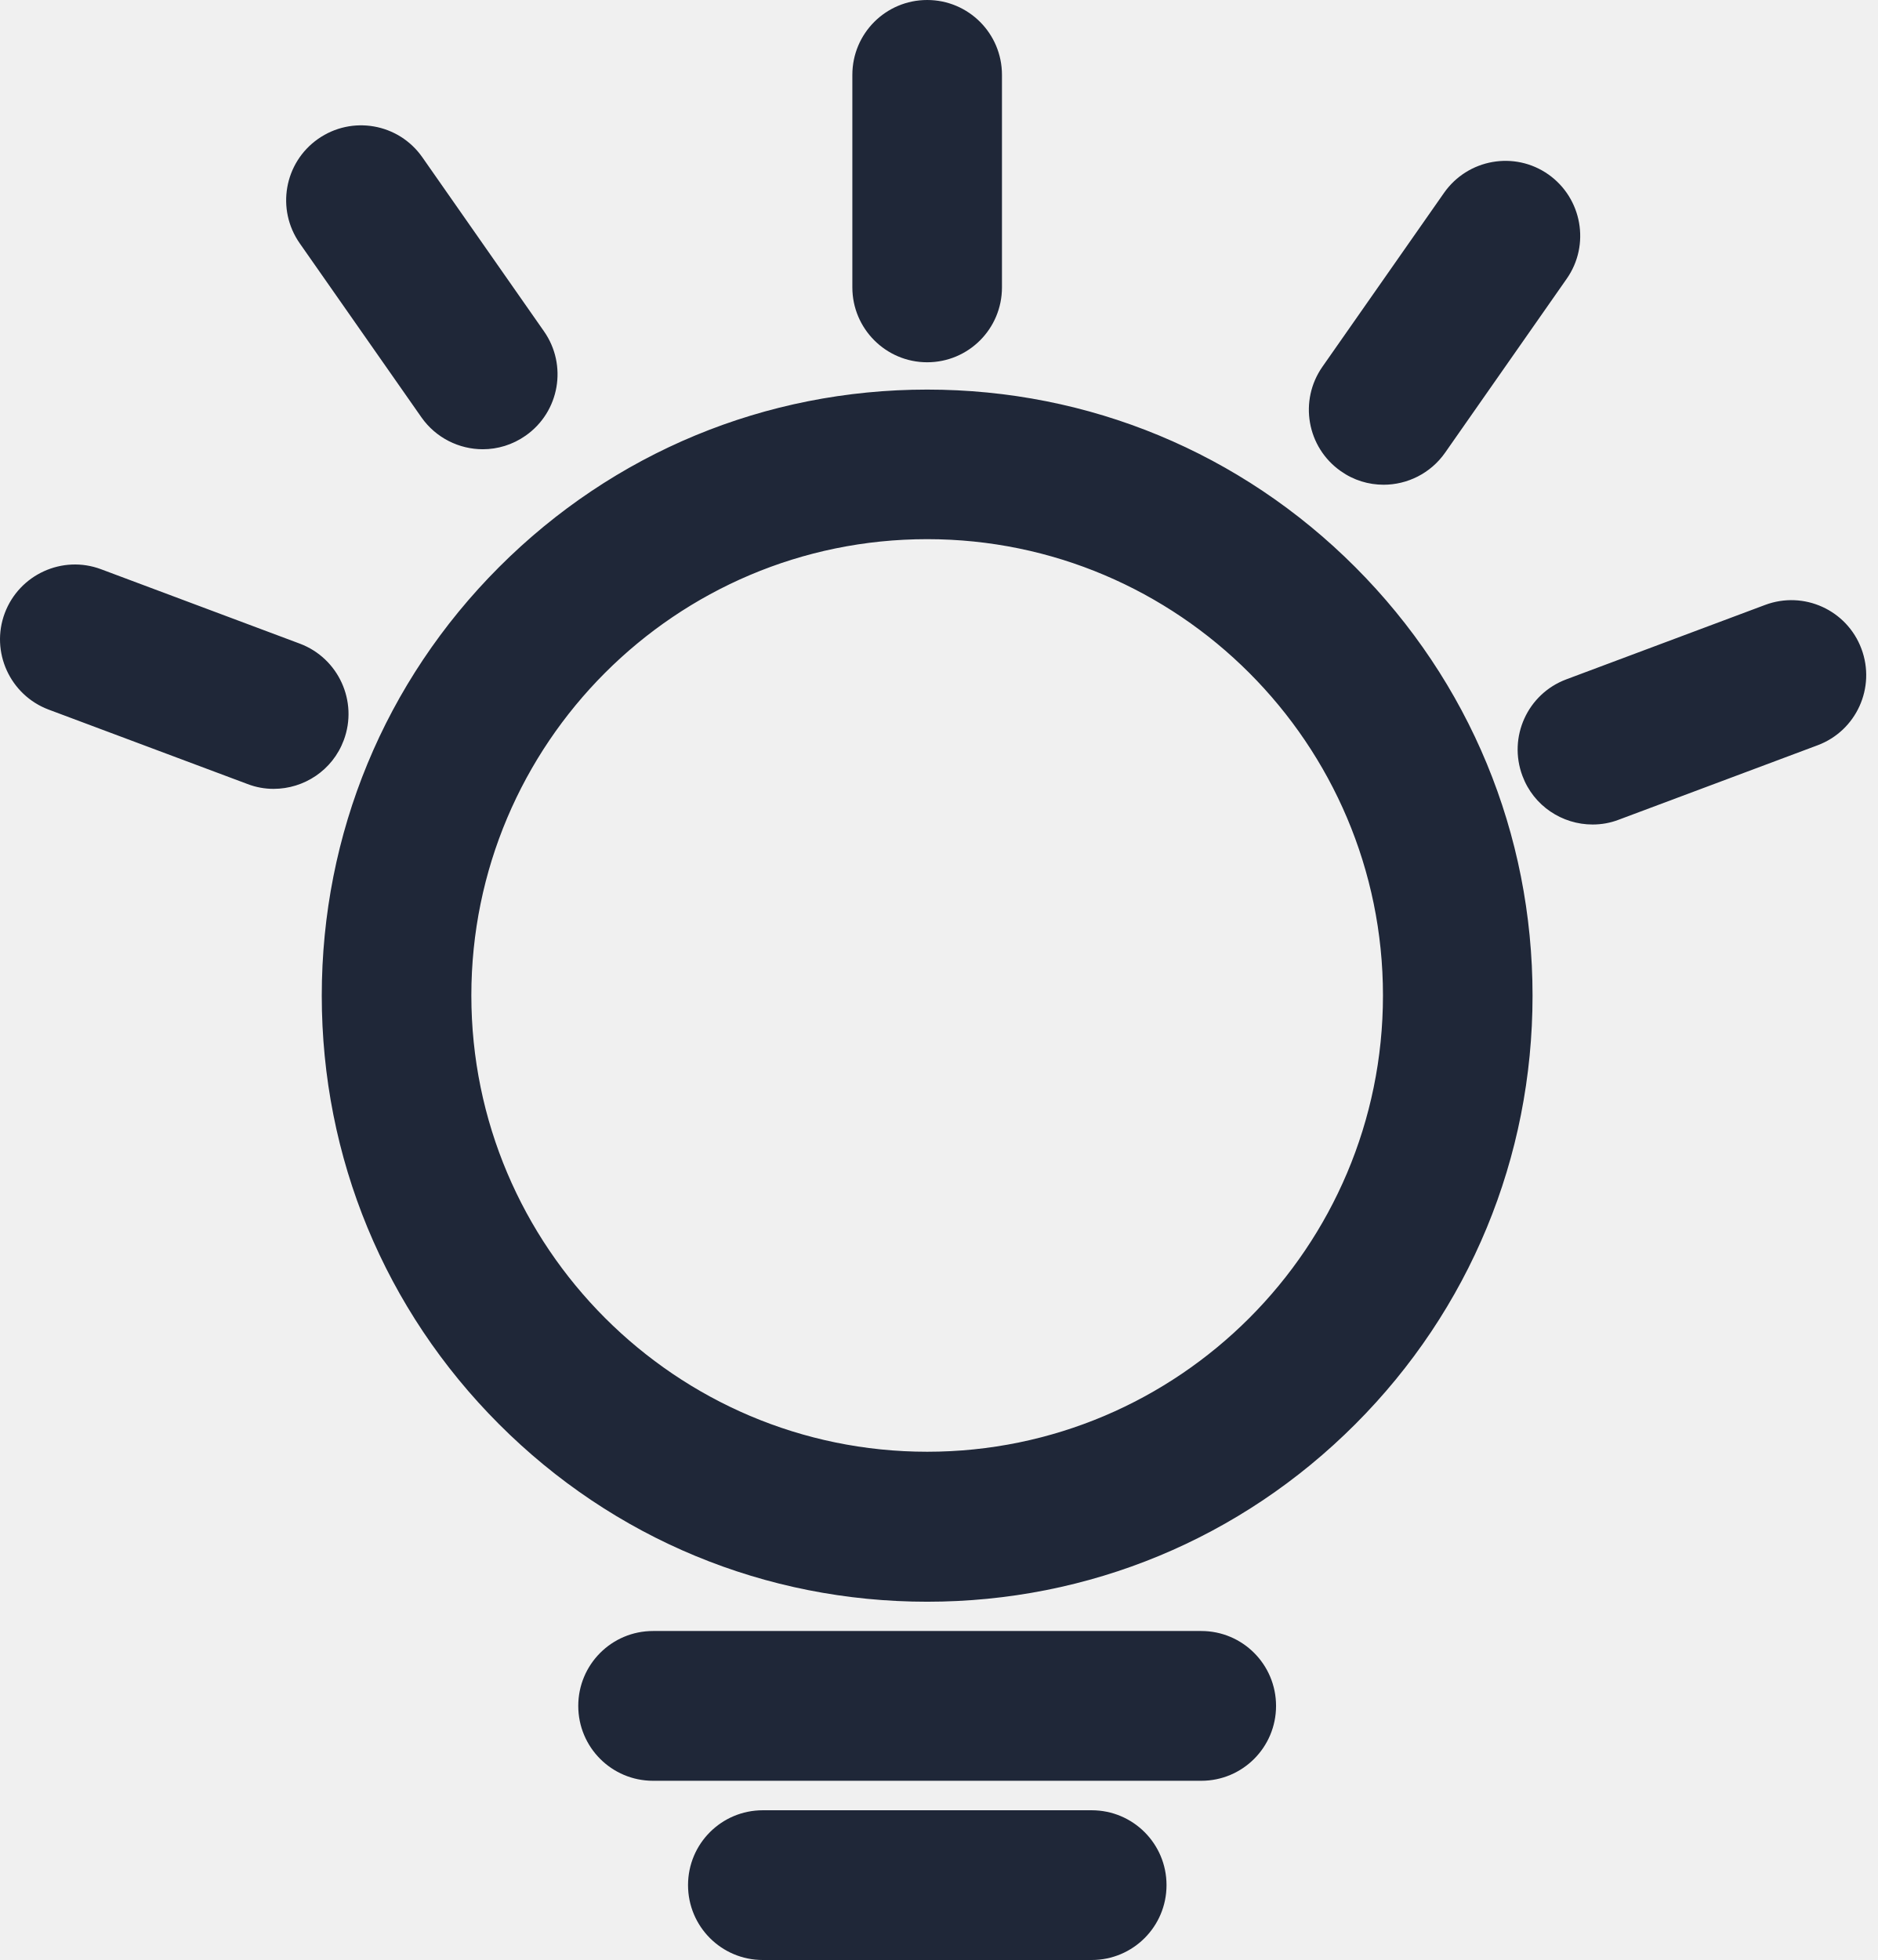
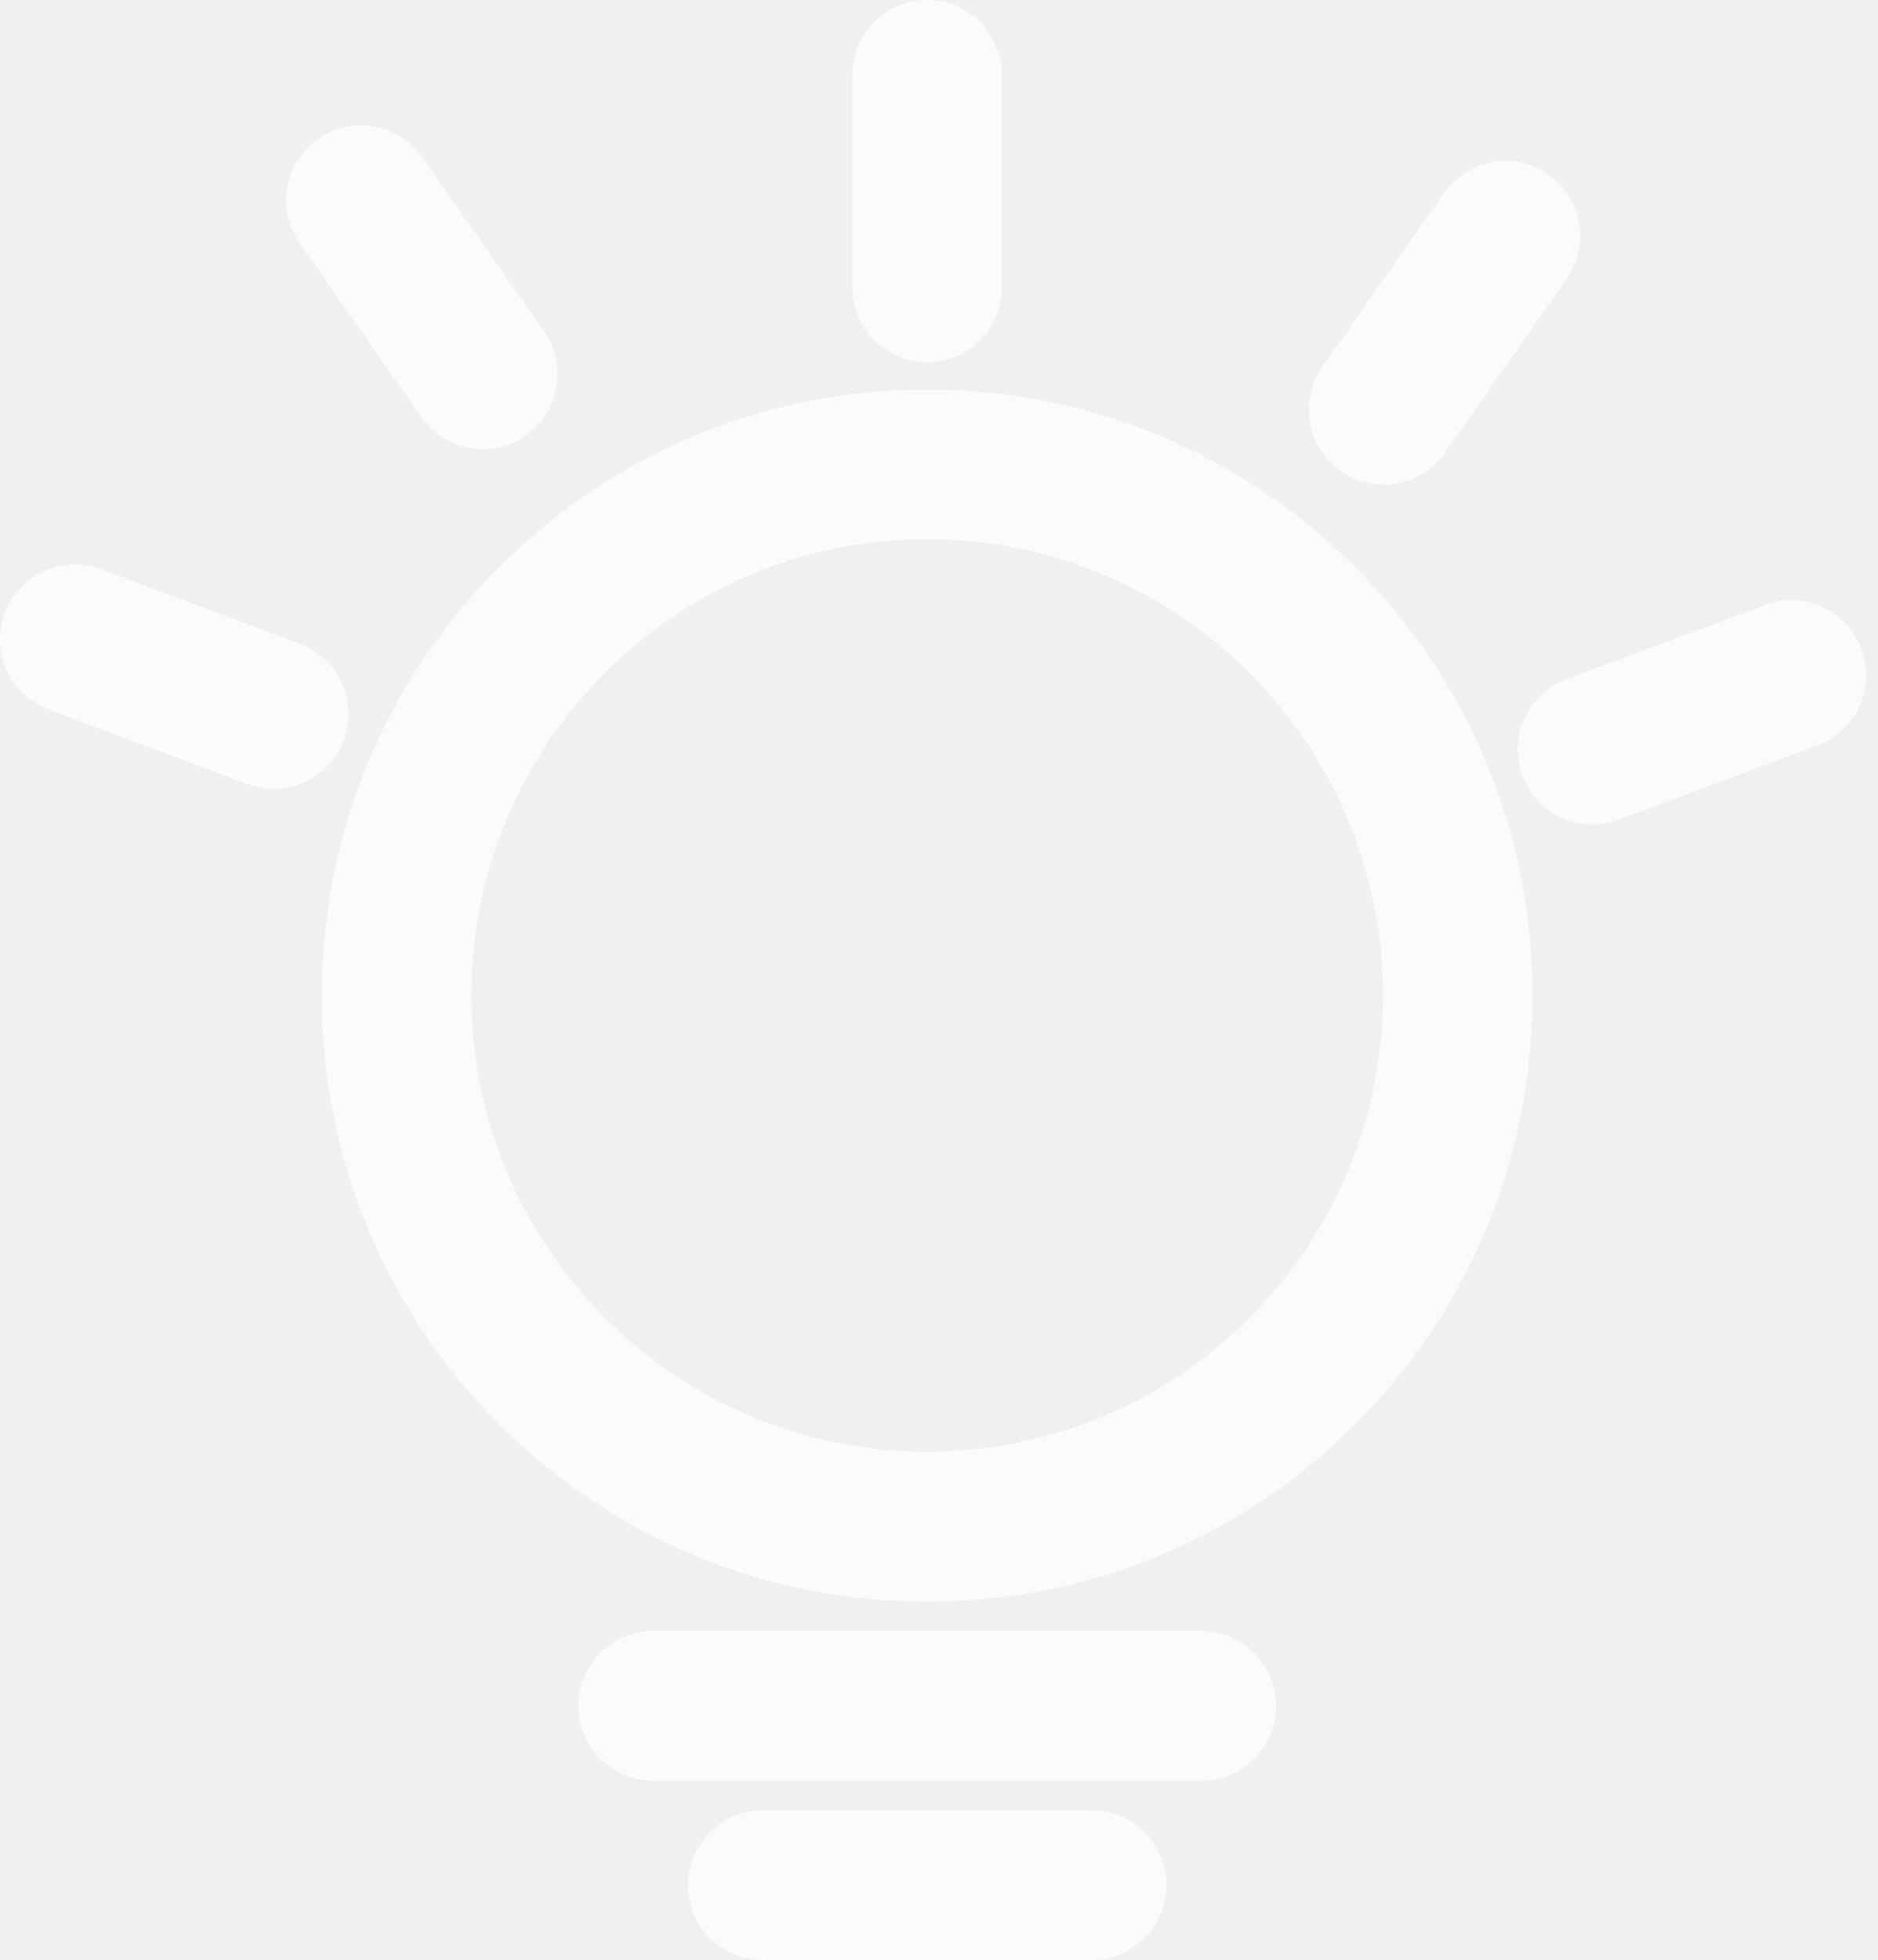
<svg xmlns="http://www.w3.org/2000/svg" width="46" height="48" viewBox="0 0 46 48" fill="none">
-   <path fill-rule="evenodd" clip-rule="evenodd" d="M24.544 7.038C24.544 8.052 23.725 8.872 22.712 8.872C21.698 8.872 20.879 8.047 20.879 7.038V1.834C20.879 0.82 21.698 0 22.712 0C23.725 0 24.544 0.82 24.544 1.834V7.038ZM22.712 9.541C18.751 9.541 15.027 11.084 12.225 13.888C9.423 16.693 7.882 20.42 7.882 24.384C7.882 28.348 9.423 32.075 12.225 34.879C15.027 37.684 18.751 39.226 22.712 39.226C26.672 39.226 30.396 37.684 33.198 34.879C36 32.075 37.541 28.348 37.541 24.384C37.541 20.42 36 16.693 33.198 13.888C30.396 11.084 26.672 9.541 22.712 9.541ZM22.712 35.553C16.558 35.553 11.546 30.543 11.546 24.378C11.546 18.214 16.552 13.204 22.712 13.204C28.866 13.204 33.877 18.214 33.877 24.378C33.877 30.543 28.871 35.553 22.712 35.553ZM15.997 39.943H29.426C30.439 39.943 31.258 40.763 31.258 41.777C31.258 42.791 30.439 43.611 29.426 43.611H15.997C14.984 43.611 14.165 42.791 14.165 41.777C14.165 40.763 14.984 39.943 15.997 39.943ZM26.742 44.333H18.686C17.673 44.333 16.854 45.152 16.854 46.166C16.854 47.18 17.673 48 18.686 48H26.742C27.755 48 28.575 47.18 28.575 46.166C28.575 45.152 27.755 44.333 26.742 44.333ZM32.842 11.537C33.16 11.763 33.527 11.871 33.893 11.871C34.47 11.871 35.041 11.596 35.397 11.089L38.377 6.828C38.959 5.998 38.754 4.854 37.929 4.272C37.099 3.689 35.957 3.894 35.375 4.72L32.395 8.98C31.813 9.811 32.013 10.954 32.842 11.537ZM43.237 14.815C44.186 14.459 45.242 14.939 45.597 15.888C45.953 16.838 45.474 17.895 44.525 18.251L39.654 20.074C39.444 20.155 39.228 20.192 39.012 20.192C38.269 20.192 37.568 19.739 37.293 19C36.938 18.051 37.417 16.994 38.366 16.638L43.237 14.815ZM10.323 10.22C10.679 10.727 11.25 11.002 11.826 11.002C12.187 11.002 12.554 10.895 12.877 10.668C13.707 10.086 13.906 8.942 13.324 8.112L10.345 3.851C9.763 3.02 8.62 2.821 7.79 3.403C6.96 3.986 6.761 5.129 7.343 5.96L10.323 10.22ZM7.348 15.764C8.291 16.12 8.776 17.177 8.421 18.127C8.146 18.866 7.445 19.319 6.702 19.319C6.486 19.319 6.271 19.281 6.061 19.2L1.189 17.377C0.246 17.021 -0.239 15.964 0.117 15.015C0.472 14.071 1.529 13.585 2.477 13.941L7.348 15.764Z" fill="#1F2738" />
+   <path fill-rule="evenodd" clip-rule="evenodd" d="M24.544 7.038C24.544 8.052 23.725 8.872 22.712 8.872C21.698 8.872 20.879 8.047 20.879 7.038V1.834C20.879 0.82 21.698 0 22.712 0C23.725 0 24.544 0.82 24.544 1.834V7.038ZM22.712 9.541C18.751 9.541 15.027 11.084 12.225 13.888C9.423 16.693 7.882 20.42 7.882 24.384C7.882 28.348 9.423 32.075 12.225 34.879C15.027 37.684 18.751 39.226 22.712 39.226C26.672 39.226 30.396 37.684 33.198 34.879C36 32.075 37.541 28.348 37.541 24.384C37.541 20.42 36 16.693 33.198 13.888C30.396 11.084 26.672 9.541 22.712 9.541ZM22.712 35.553C16.558 35.553 11.546 30.543 11.546 24.378C11.546 18.214 16.552 13.204 22.712 13.204C28.866 13.204 33.877 18.214 33.877 24.378C33.877 30.543 28.871 35.553 22.712 35.553ZM15.997 39.943H29.426C30.439 39.943 31.258 40.763 31.258 41.777C31.258 42.791 30.439 43.611 29.426 43.611H15.997C14.984 43.611 14.165 42.791 14.165 41.777C14.165 40.763 14.984 39.943 15.997 39.943ZM26.742 44.333H18.686C17.673 44.333 16.854 45.152 16.854 46.166C16.854 47.18 17.673 48 18.686 48H26.742C27.755 48 28.575 47.18 28.575 46.166C28.575 45.152 27.755 44.333 26.742 44.333ZM32.842 11.537C33.16 11.763 33.527 11.871 33.893 11.871C34.47 11.871 35.041 11.596 35.397 11.089L38.377 6.828C38.959 5.998 38.754 4.854 37.929 4.272C37.099 3.689 35.957 3.894 35.375 4.72L32.395 8.98C31.813 9.811 32.013 10.954 32.842 11.537ZM43.237 14.815C44.186 14.459 45.242 14.939 45.597 15.888C45.953 16.838 45.474 17.895 44.525 18.251L39.654 20.074C39.444 20.155 39.228 20.192 39.012 20.192C38.269 20.192 37.568 19.739 37.293 19C36.938 18.051 37.417 16.994 38.366 16.638L43.237 14.815ZM10.323 10.22C10.679 10.727 11.25 11.002 11.826 11.002C12.187 11.002 12.554 10.895 12.877 10.668C13.707 10.086 13.906 8.942 13.324 8.112L10.345 3.851C9.763 3.02 8.62 2.821 7.79 3.403C6.96 3.986 6.761 5.129 7.343 5.96L10.323 10.22ZM7.348 15.764C8.291 16.12 8.776 17.177 8.421 18.127C8.146 18.866 7.445 19.319 6.702 19.319C6.486 19.319 6.271 19.281 6.061 19.2L1.189 17.377C0.246 17.021 -0.239 15.964 0.117 15.015C0.472 14.071 1.529 13.585 2.477 13.941L7.348 15.764Z" fill="white" fill-opacity="0.7" />
</svg>
